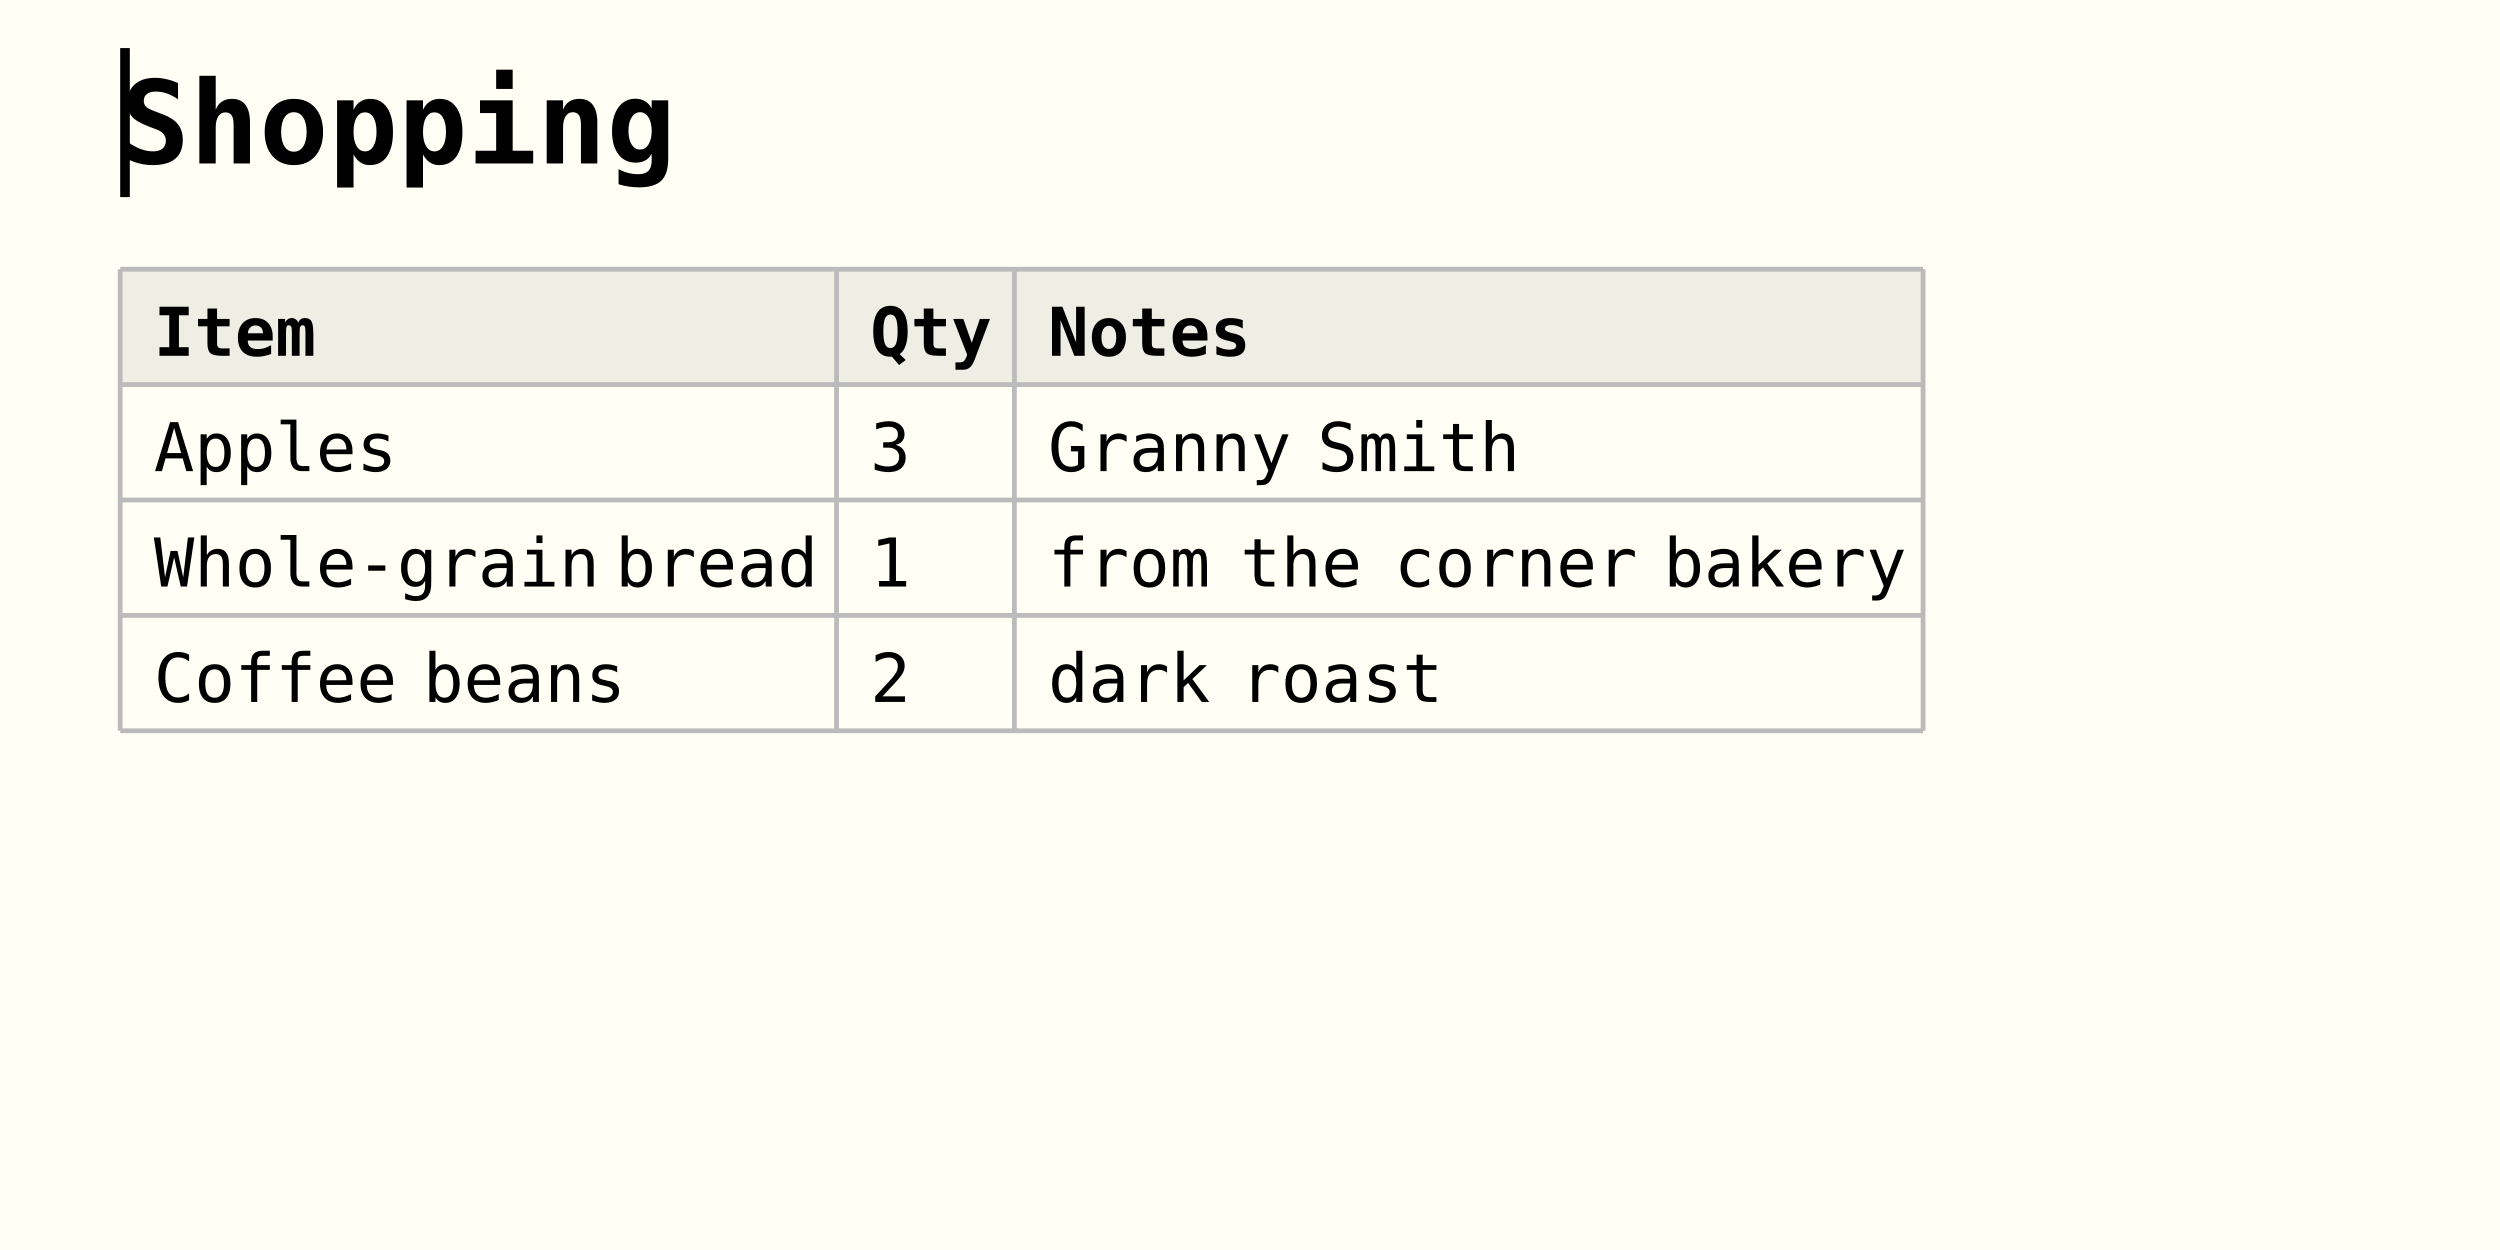
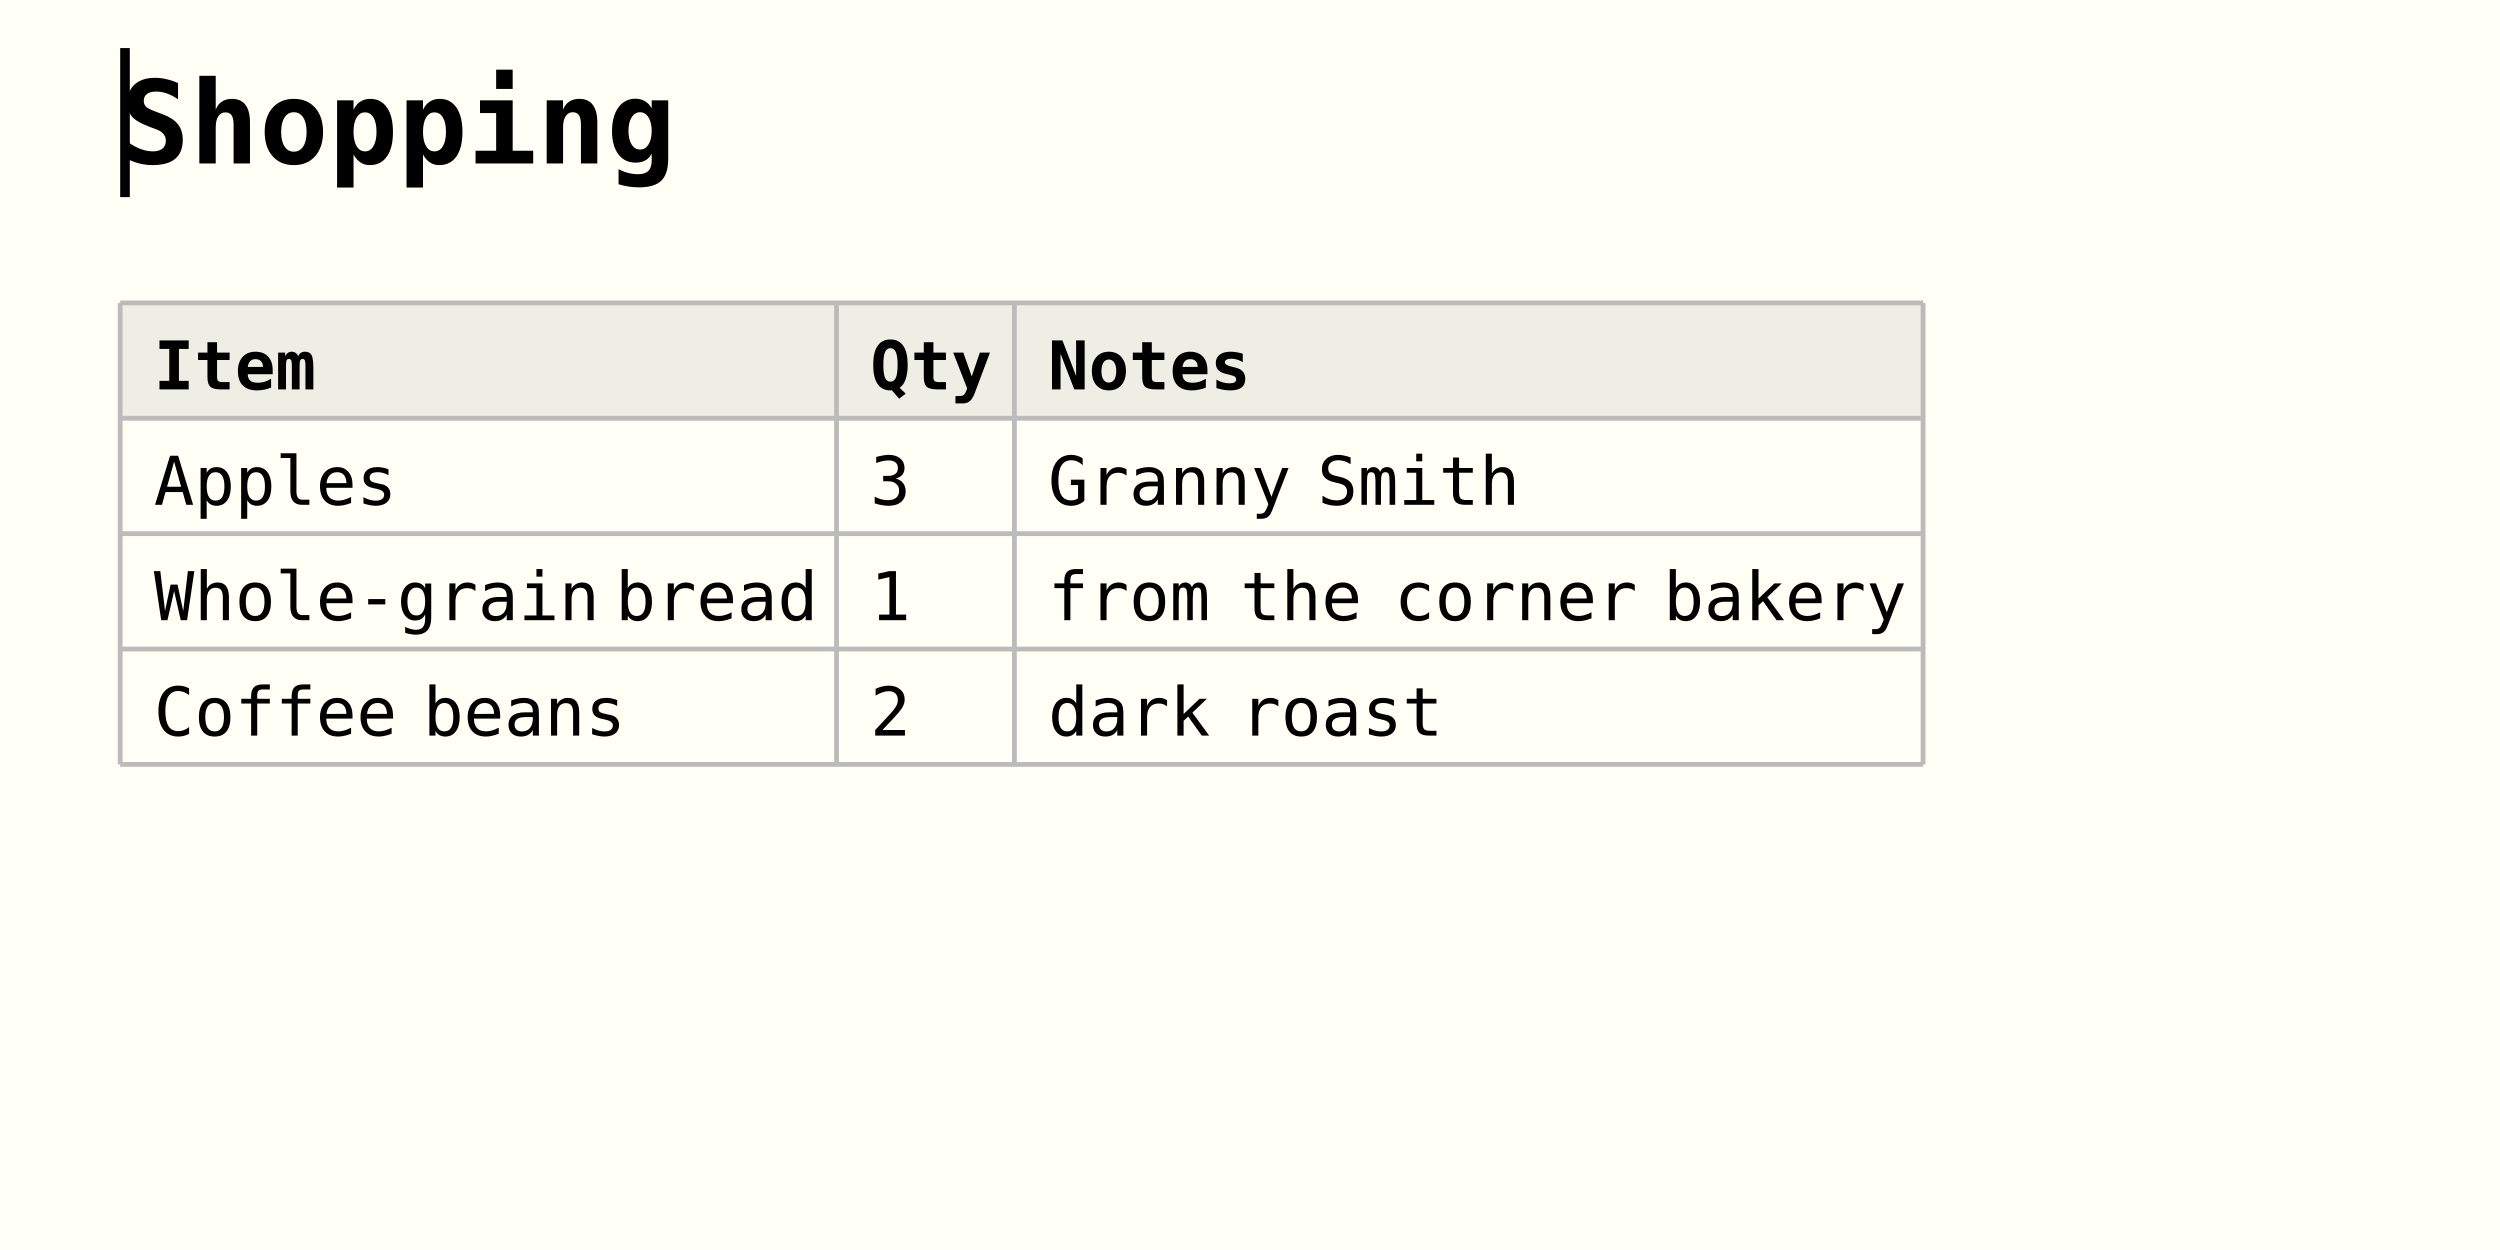
<svg xmlns="http://www.w3.org/2000/svg" width="520" height="260" viewBox="0 0 520 260">
  <rect width="520" height="260" fill="#ffffff" />
  <rect x="0" y="0" width="520" height="260" fill="#fffff5" />
  <defs>
    <clipPath id="clip-0-0-520-260">
      <rect x="0" y="0" width="520" height="260" />
    </clipPath>
  </defs>
-   <rect x="25" y="56" width="149" height="24" fill="#eeeee5" clip-path="url(#clip-0-0-520-260)" />
-   <rect x="174" y="56" width="37" height="24" fill="#eeeee5" clip-path="url(#clip-0-0-520-260)" />
-   <rect x="211" y="56" width="189" height="24" fill="#eeeee5" clip-path="url(#clip-0-0-520-260)" />
-   <line x1="25" y1="56" x2="25" y2="152" stroke="#bbbbbb" stroke-width="1" />
-   <line x1="174" y1="56" x2="174" y2="152" stroke="#bbbbbb" stroke-width="1" />
-   <line x1="211" y1="56" x2="211" y2="152" stroke="#bbbbbb" stroke-width="1" />
-   <line x1="400" y1="56" x2="400" y2="152" stroke="#bbbbbb" stroke-width="1" />
-   <line x1="25" y1="56" x2="400" y2="56" stroke="#bbbbbb" stroke-width="1" />
-   <line x1="25" y1="80" x2="400" y2="80" stroke="#bbbbbb" stroke-width="1" />
-   <line x1="25" y1="104" x2="400" y2="104" stroke="#bbbbbb" stroke-width="1" />
-   <line x1="25" y1="128" x2="400" y2="128" stroke="#bbbbbb" stroke-width="1" />
-   <line x1="25" y1="152" x2="400" y2="152" stroke="#bbbbbb" stroke-width="1" />
+   <rect x="25" y="63" width="149" height="24" fill="#eeeee5" clip-path="url(#clip-0-0-520-260)" />
+   <rect x="174" y="63" width="37" height="24" fill="#eeeee5" clip-path="url(#clip-0-0-520-260)" />
+   <rect x="211" y="63" width="189" height="24" fill="#eeeee5" clip-path="url(#clip-0-0-520-260)" />
+   <line x1="25" y1="63" x2="25" y2="159" stroke="#bbbbbb" stroke-width="1" />
+   <line x1="174" y1="63" x2="174" y2="159" stroke="#bbbbbb" stroke-width="1" />
+   <line x1="211" y1="63" x2="211" y2="159" stroke="#bbbbbb" stroke-width="1" />
+   <line x1="400" y1="63" x2="400" y2="159" stroke="#bbbbbb" stroke-width="1" />
+   <line x1="25" y1="63" x2="400" y2="63" stroke="#bbbbbb" stroke-width="1" />
+   <line x1="25" y1="87" x2="400" y2="87" stroke="#bbbbbb" stroke-width="1" />
+   <line x1="25" y1="111" x2="400" y2="111" stroke="#bbbbbb" stroke-width="1" />
+   <line x1="25" y1="135" x2="400" y2="135" stroke="#bbbbbb" stroke-width="1" />
+   <line x1="25" y1="159" x2="400" y2="159" stroke="#bbbbbb" stroke-width="1" />
  <text x="25" y="34" fill="#000000" font-family="'DejaVu Sans Mono', Menlo, Consolas, monospace" font-size="24" font-weight="bold" font-style="normal" textLength="112" lengthAdjust="spacingAndGlyphs" xml:space="preserve" clip-path="url(#clip-0-0-520-260)">Shopping</text>
-   <text x="32" y="74" fill="#000000" font-family="'DejaVu Sans Mono', Menlo, Consolas, monospace" font-size="14" font-weight="bold" font-style="normal" textLength="32" lengthAdjust="spacingAndGlyphs" xml:space="preserve" clip-path="url(#clip-0-0-520-260)">Item</text>
-   <text x="181" y="74" fill="#000000" font-family="'DejaVu Sans Mono', Menlo, Consolas, monospace" font-size="14" font-weight="bold" font-style="normal" textLength="24" lengthAdjust="spacingAndGlyphs" xml:space="preserve" clip-path="url(#clip-0-0-520-260)">Qty</text>
-   <text x="218" y="74" fill="#000000" font-family="'DejaVu Sans Mono', Menlo, Consolas, monospace" font-size="14" font-weight="bold" font-style="normal" textLength="40" lengthAdjust="spacingAndGlyphs" xml:space="preserve" clip-path="url(#clip-0-0-520-260)">Notes</text>
-   <text x="32" y="98" fill="#000000" font-family="'DejaVu Sans Mono', Menlo, Consolas, monospace" font-size="14" font-weight="normal" font-style="normal" textLength="48" lengthAdjust="spacingAndGlyphs" xml:space="preserve" clip-path="url(#clip-0-0-520-260)">Apples</text>
-   <text x="181" y="98" fill="#000000" font-family="'DejaVu Sans Mono', Menlo, Consolas, monospace" font-size="14" font-weight="normal" font-style="normal" textLength="8" lengthAdjust="spacingAndGlyphs" xml:space="preserve" clip-path="url(#clip-0-0-520-260)">3</text>
-   <text x="218" y="98" fill="#000000" font-family="'DejaVu Sans Mono', Menlo, Consolas, monospace" font-size="14" font-weight="normal" font-style="normal" textLength="56" lengthAdjust="spacingAndGlyphs" xml:space="preserve" clip-path="url(#clip-0-0-520-260)">Granny </text>
-   <text x="274" y="98" fill="#000000" font-family="'DejaVu Sans Mono', Menlo, Consolas, monospace" font-size="14" font-weight="normal" font-style="normal" textLength="40" lengthAdjust="spacingAndGlyphs" xml:space="preserve" clip-path="url(#clip-0-0-520-260)">Smith</text>
-   <text x="32" y="122" fill="#000000" font-family="'DejaVu Sans Mono', Menlo, Consolas, monospace" font-size="14" font-weight="normal" font-style="normal" textLength="96" lengthAdjust="spacingAndGlyphs" xml:space="preserve" clip-path="url(#clip-0-0-520-260)">Whole-grain </text>
-   <text x="128" y="122" fill="#000000" font-family="'DejaVu Sans Mono', Menlo, Consolas, monospace" font-size="14" font-weight="normal" font-style="normal" textLength="40" lengthAdjust="spacingAndGlyphs" xml:space="preserve" clip-path="url(#clip-0-0-520-260)">bread</text>
-   <text x="181" y="122" fill="#000000" font-family="'DejaVu Sans Mono', Menlo, Consolas, monospace" font-size="14" font-weight="normal" font-style="normal" textLength="8" lengthAdjust="spacingAndGlyphs" xml:space="preserve" clip-path="url(#clip-0-0-520-260)">1</text>
-   <text x="218" y="122" fill="#000000" font-family="'DejaVu Sans Mono', Menlo, Consolas, monospace" font-size="14" font-weight="normal" font-style="normal" textLength="40" lengthAdjust="spacingAndGlyphs" xml:space="preserve" clip-path="url(#clip-0-0-520-260)">from </text>
-   <text x="258" y="122" fill="#000000" font-family="'DejaVu Sans Mono', Menlo, Consolas, monospace" font-size="14" font-weight="normal" font-style="normal" textLength="32" lengthAdjust="spacingAndGlyphs" xml:space="preserve" clip-path="url(#clip-0-0-520-260)">the </text>
-   <text x="290" y="122" fill="#000000" font-family="'DejaVu Sans Mono', Menlo, Consolas, monospace" font-size="14" font-weight="normal" font-style="normal" textLength="56" lengthAdjust="spacingAndGlyphs" xml:space="preserve" clip-path="url(#clip-0-0-520-260)">corner </text>
-   <text x="346" y="122" fill="#000000" font-family="'DejaVu Sans Mono', Menlo, Consolas, monospace" font-size="14" font-weight="normal" font-style="normal" textLength="48" lengthAdjust="spacingAndGlyphs" xml:space="preserve" clip-path="url(#clip-0-0-520-260)">bakery</text>
-   <text x="32" y="146" fill="#000000" font-family="'DejaVu Sans Mono', Menlo, Consolas, monospace" font-size="14" font-weight="normal" font-style="normal" textLength="56" lengthAdjust="spacingAndGlyphs" xml:space="preserve" clip-path="url(#clip-0-0-520-260)">Coffee </text>
-   <text x="88" y="146" fill="#000000" font-family="'DejaVu Sans Mono', Menlo, Consolas, monospace" font-size="14" font-weight="normal" font-style="normal" textLength="40" lengthAdjust="spacingAndGlyphs" xml:space="preserve" clip-path="url(#clip-0-0-520-260)">beans</text>
-   <text x="181" y="146" fill="#000000" font-family="'DejaVu Sans Mono', Menlo, Consolas, monospace" font-size="14" font-weight="normal" font-style="normal" textLength="8" lengthAdjust="spacingAndGlyphs" xml:space="preserve" clip-path="url(#clip-0-0-520-260)">2</text>
-   <text x="218" y="146" fill="#000000" font-family="'DejaVu Sans Mono', Menlo, Consolas, monospace" font-size="14" font-weight="normal" font-style="normal" textLength="40" lengthAdjust="spacingAndGlyphs" xml:space="preserve" clip-path="url(#clip-0-0-520-260)">dark </text>
-   <text x="258" y="146" fill="#000000" font-family="'DejaVu Sans Mono', Menlo, Consolas, monospace" font-size="14" font-weight="normal" font-style="normal" textLength="40" lengthAdjust="spacingAndGlyphs" xml:space="preserve" clip-path="url(#clip-0-0-520-260)">roast</text>
+   <text x="32" y="81" fill="#000000" font-family="'DejaVu Sans Mono', Menlo, Consolas, monospace" font-size="14" font-weight="bold" font-style="normal" textLength="32" lengthAdjust="spacingAndGlyphs" xml:space="preserve" clip-path="url(#clip-0-0-520-260)">Item</text>
+   <text x="181" y="81" fill="#000000" font-family="'DejaVu Sans Mono', Menlo, Consolas, monospace" font-size="14" font-weight="bold" font-style="normal" textLength="24" lengthAdjust="spacingAndGlyphs" xml:space="preserve" clip-path="url(#clip-0-0-520-260)">Qty</text>
+   <text x="218" y="81" fill="#000000" font-family="'DejaVu Sans Mono', Menlo, Consolas, monospace" font-size="14" font-weight="bold" font-style="normal" textLength="40" lengthAdjust="spacingAndGlyphs" xml:space="preserve" clip-path="url(#clip-0-0-520-260)">Notes</text>
+   <text x="32" y="105" fill="#000000" font-family="'DejaVu Sans Mono', Menlo, Consolas, monospace" font-size="14" font-weight="normal" font-style="normal" textLength="48" lengthAdjust="spacingAndGlyphs" xml:space="preserve" clip-path="url(#clip-0-0-520-260)">Apples</text>
+   <text x="181" y="105" fill="#000000" font-family="'DejaVu Sans Mono', Menlo, Consolas, monospace" font-size="14" font-weight="normal" font-style="normal" textLength="8" lengthAdjust="spacingAndGlyphs" xml:space="preserve" clip-path="url(#clip-0-0-520-260)">3</text>
+   <text x="218" y="105" fill="#000000" font-family="'DejaVu Sans Mono', Menlo, Consolas, monospace" font-size="14" font-weight="normal" font-style="normal" textLength="56" lengthAdjust="spacingAndGlyphs" xml:space="preserve" clip-path="url(#clip-0-0-520-260)">Granny </text>
+   <text x="274" y="105" fill="#000000" font-family="'DejaVu Sans Mono', Menlo, Consolas, monospace" font-size="14" font-weight="normal" font-style="normal" textLength="40" lengthAdjust="spacingAndGlyphs" xml:space="preserve" clip-path="url(#clip-0-0-520-260)">Smith</text>
+   <text x="32" y="129" fill="#000000" font-family="'DejaVu Sans Mono', Menlo, Consolas, monospace" font-size="14" font-weight="normal" font-style="normal" textLength="96" lengthAdjust="spacingAndGlyphs" xml:space="preserve" clip-path="url(#clip-0-0-520-260)">Whole-grain </text>
+   <text x="128" y="129" fill="#000000" font-family="'DejaVu Sans Mono', Menlo, Consolas, monospace" font-size="14" font-weight="normal" font-style="normal" textLength="40" lengthAdjust="spacingAndGlyphs" xml:space="preserve" clip-path="url(#clip-0-0-520-260)">bread</text>
+   <text x="181" y="129" fill="#000000" font-family="'DejaVu Sans Mono', Menlo, Consolas, monospace" font-size="14" font-weight="normal" font-style="normal" textLength="8" lengthAdjust="spacingAndGlyphs" xml:space="preserve" clip-path="url(#clip-0-0-520-260)">1</text>
+   <text x="218" y="129" fill="#000000" font-family="'DejaVu Sans Mono', Menlo, Consolas, monospace" font-size="14" font-weight="normal" font-style="normal" textLength="40" lengthAdjust="spacingAndGlyphs" xml:space="preserve" clip-path="url(#clip-0-0-520-260)">from </text>
+   <text x="258" y="129" fill="#000000" font-family="'DejaVu Sans Mono', Menlo, Consolas, monospace" font-size="14" font-weight="normal" font-style="normal" textLength="32" lengthAdjust="spacingAndGlyphs" xml:space="preserve" clip-path="url(#clip-0-0-520-260)">the </text>
+   <text x="290" y="129" fill="#000000" font-family="'DejaVu Sans Mono', Menlo, Consolas, monospace" font-size="14" font-weight="normal" font-style="normal" textLength="56" lengthAdjust="spacingAndGlyphs" xml:space="preserve" clip-path="url(#clip-0-0-520-260)">corner </text>
+   <text x="346" y="129" fill="#000000" font-family="'DejaVu Sans Mono', Menlo, Consolas, monospace" font-size="14" font-weight="normal" font-style="normal" textLength="48" lengthAdjust="spacingAndGlyphs" xml:space="preserve" clip-path="url(#clip-0-0-520-260)">bakery</text>
+   <text x="32" y="153" fill="#000000" font-family="'DejaVu Sans Mono', Menlo, Consolas, monospace" font-size="14" font-weight="normal" font-style="normal" textLength="56" lengthAdjust="spacingAndGlyphs" xml:space="preserve" clip-path="url(#clip-0-0-520-260)">Coffee </text>
+   <text x="88" y="153" fill="#000000" font-family="'DejaVu Sans Mono', Menlo, Consolas, monospace" font-size="14" font-weight="normal" font-style="normal" textLength="40" lengthAdjust="spacingAndGlyphs" xml:space="preserve" clip-path="url(#clip-0-0-520-260)">beans</text>
+   <text x="181" y="153" fill="#000000" font-family="'DejaVu Sans Mono', Menlo, Consolas, monospace" font-size="14" font-weight="normal" font-style="normal" textLength="8" lengthAdjust="spacingAndGlyphs" xml:space="preserve" clip-path="url(#clip-0-0-520-260)">2</text>
+   <text x="218" y="153" fill="#000000" font-family="'DejaVu Sans Mono', Menlo, Consolas, monospace" font-size="14" font-weight="normal" font-style="normal" textLength="40" lengthAdjust="spacingAndGlyphs" xml:space="preserve" clip-path="url(#clip-0-0-520-260)">dark </text>
+   <text x="258" y="153" fill="#000000" font-family="'DejaVu Sans Mono', Menlo, Consolas, monospace" font-size="14" font-weight="normal" font-style="normal" textLength="40" lengthAdjust="spacingAndGlyphs" xml:space="preserve" clip-path="url(#clip-0-0-520-260)">roast</text>
  <rect x="25" y="10" width="2" height="31" fill="#000000" clip-path="url(#clip-0-0-520-260)" />
</svg>
